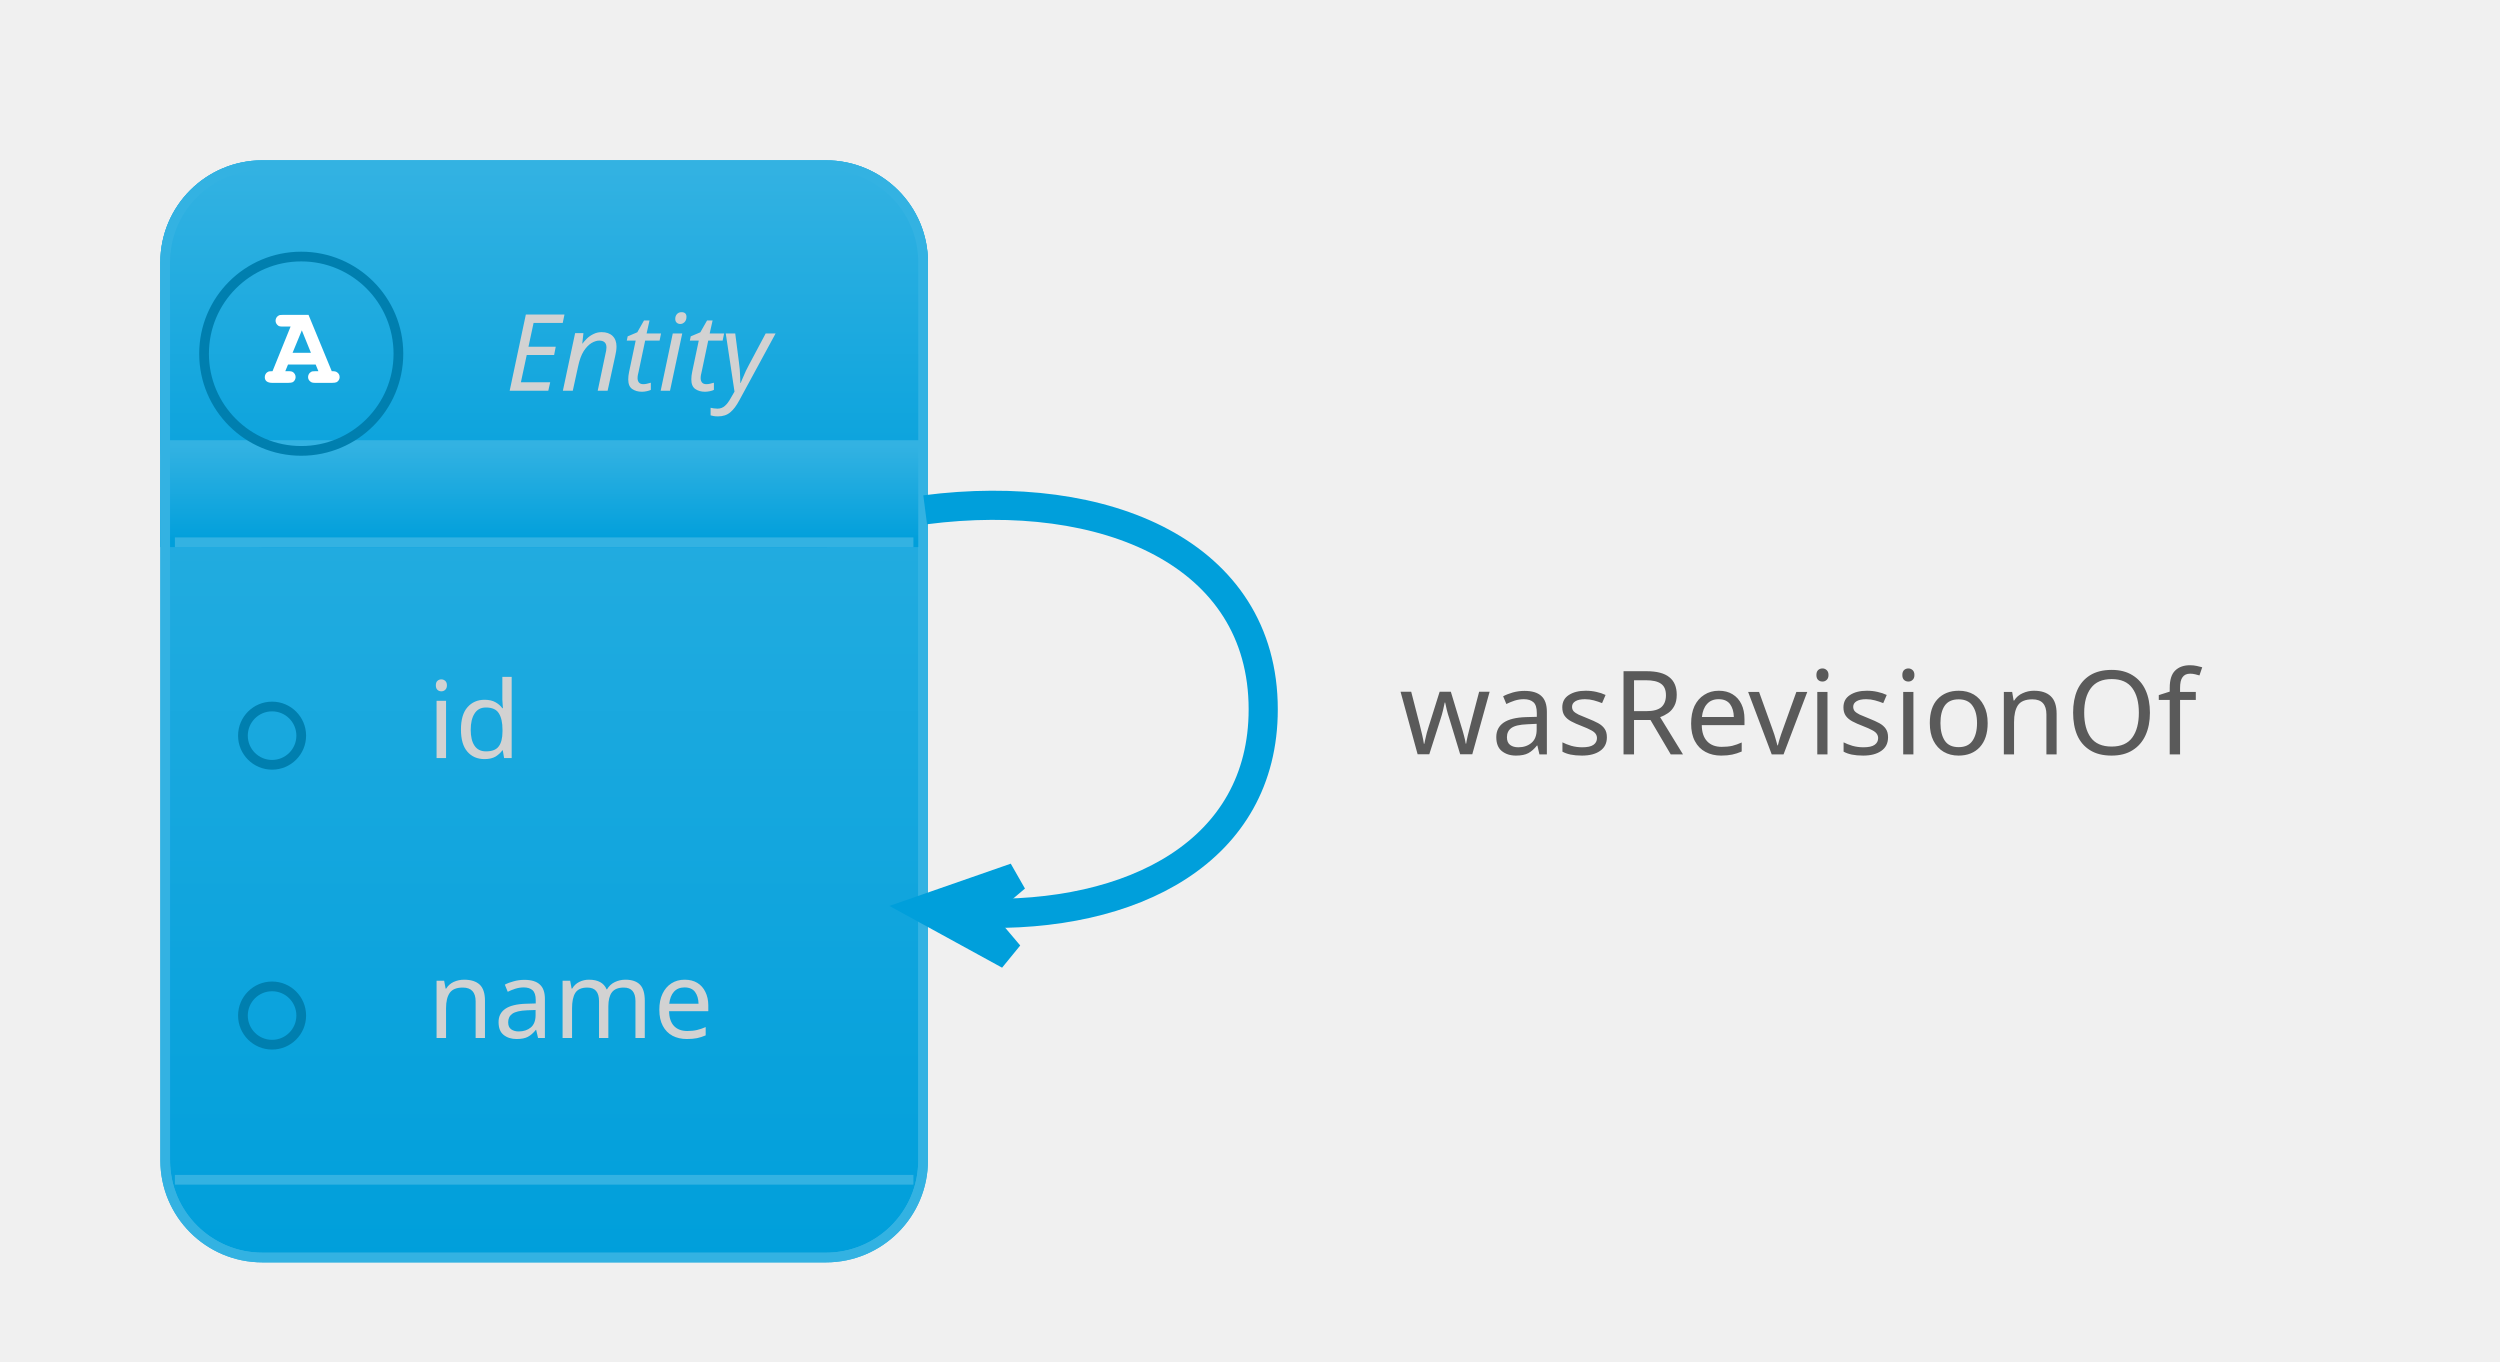
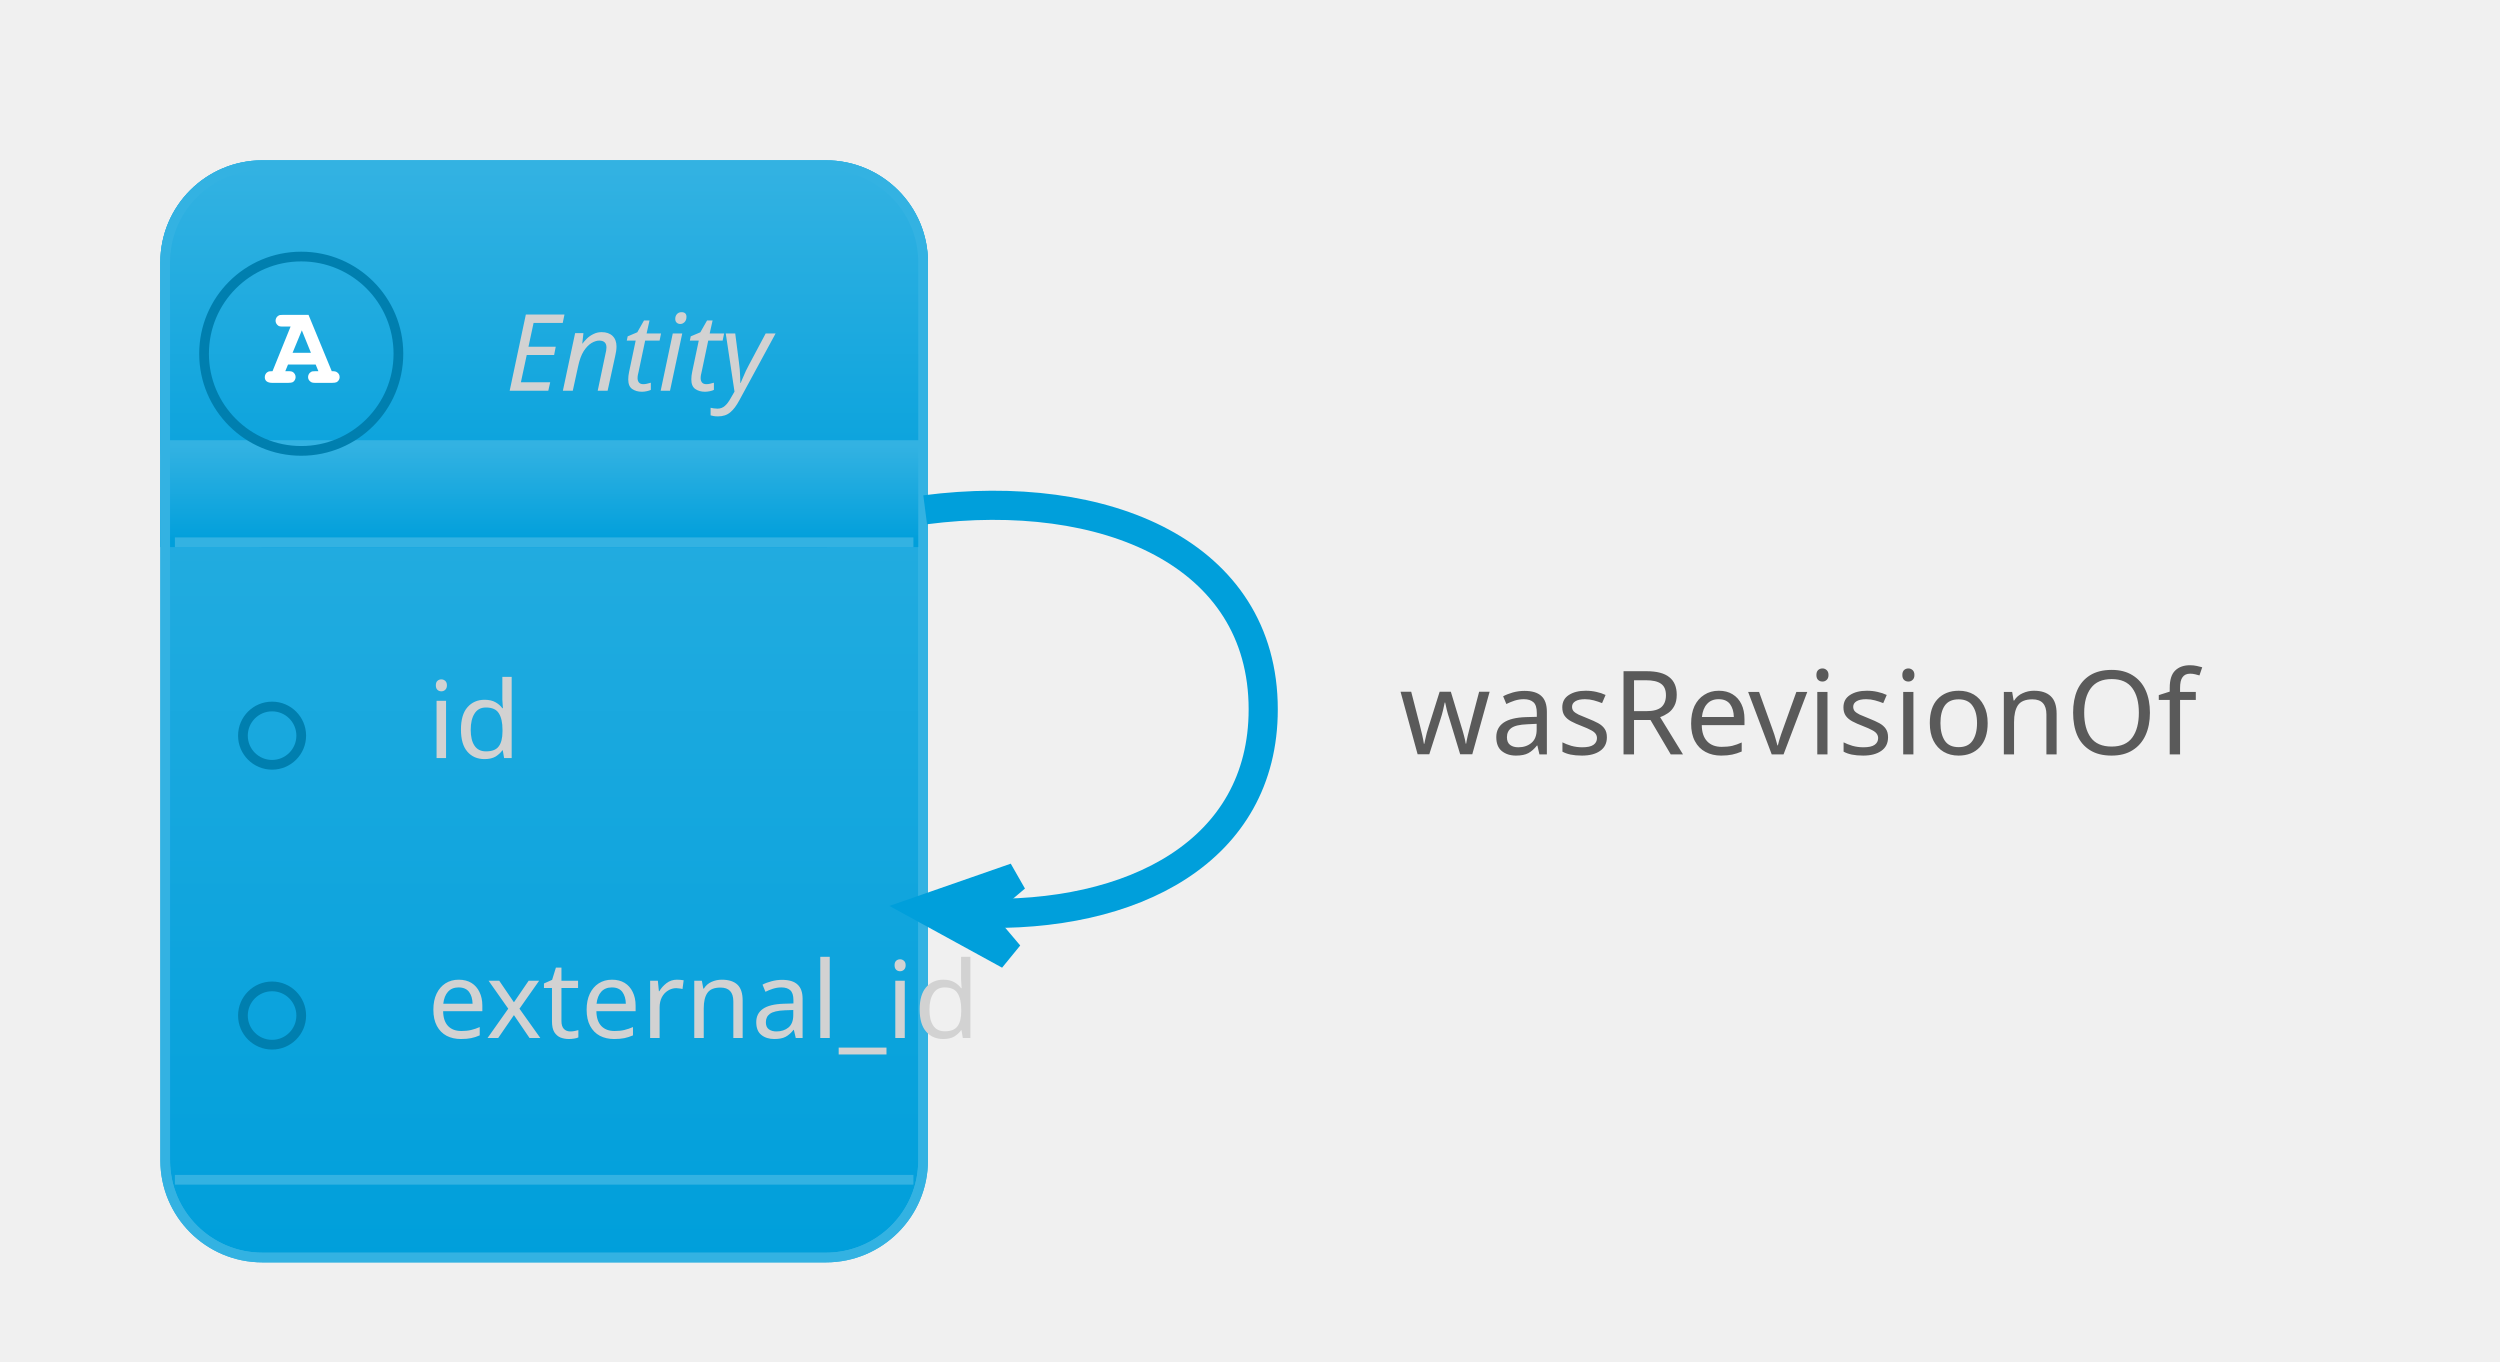
<svg xmlns="http://www.w3.org/2000/svg" contentStyleType="text/css" height="146.875px" preserveAspectRatio="none" style="width:268px;height:146px;background:#00000000;" version="1.1" viewBox="0 0 268 146" width="268.75px" zoomAndPan="magnify">
  <defs>
    <linearGradient id="gpsc4ov73sr9k0" x1="50%" x2="50%" y1="0%" y2="100%">
      <stop offset="0%" stop-color="#33B2E2" />
      <stop offset="100%" stop-color="#009FDB" />
    </linearGradient>
  </defs>
  <g>
    <g id="elem_Entity">
      <rect codeLine="5" fill="url(#gpsc4ov73sr9k0)" height="117.098" id="Entity" rx="10.417" ry="10.417" style="stroke:#33B2E2;stroke-width:1.042;" width="81.25" x="17.708" y="17.708" />
      <rect fill="url(#gpsc4ov73sr9k0)" height="40.422" rx="10.417" ry="10.417" style="stroke:url(#gpsc4ov73sr9k0);stroke-width:1.042;" width="81.25" x="17.708" y="17.708" />
      <rect fill="url(#gpsc4ov73sr9k0)" height="10.417" style="stroke:url(#gpsc4ov73sr9k0);stroke-width:1.042;" width="81.25" x="17.708" y="47.713" />
      <rect codeLine="5" fill="none" height="117.098" id="Entity" rx="10.417" ry="10.417" style="stroke:#33B2E2;stroke-width:1.042;" width="81.25" x="17.708" y="17.708" />
      <ellipse cx="32.292" cy="37.919" fill="none" rx="10.417" ry="10.417" style="stroke:#007FAF;stroke-width:1.042;" />
      <path d="M33.838,39.075 L34.131,39.791 L33.838,39.791 C33.529,39.791 33.431,39.807 33.317,39.889 C33.138,39.986 33.024,40.214 33.024,40.426 C33.024,40.621 33.122,40.8 33.285,40.914 C33.398,41.012 33.545,41.044 33.838,41.044 L35.579,41.044 C35.84,41.044 36.003,41.012 36.1,40.963 C36.296,40.849 36.41,40.637 36.41,40.426 C36.41,40.214 36.312,40.035 36.149,39.921 C36.019,39.823 35.905,39.791 35.563,39.791 L33.073,33.752 L30.371,33.752 C30.029,33.752 29.948,33.769 29.834,33.85 C29.639,33.964 29.541,34.176 29.541,34.387 C29.541,34.583 29.639,34.762 29.801,34.892 C29.915,34.989 30.046,35.006 30.371,35.006 L31.152,35.006 L29.215,39.791 C28.906,39.791 28.792,39.807 28.678,39.889 C28.499,39.986 28.385,40.214 28.385,40.426 C28.385,40.833 28.662,41.044 29.215,41.044 L30.876,41.044 C31.136,41.044 31.299,41.012 31.396,40.963 C31.576,40.849 31.689,40.637 31.689,40.426 C31.689,40.214 31.592,40.035 31.429,39.905 C31.315,39.823 31.201,39.791 30.876,39.791 L30.583,39.791 L30.876,39.075 L33.838,39.075 Z M33.333,37.822 L31.364,37.822 L32.357,35.413 L33.333,37.822 Z " fill="#FFFFFF" />
      <text fill="#D2D2D2" font-family="&quot;Verdana&quot;" font-size="11.458" font-style="italic" lengthAdjust="spacing" textLength="33.333" x="54.167" y="41.886">Entity</text>
      <line style="stroke:#33B2E2;stroke-width:1.042;" x1="18.75" x2="97.917" y1="58.13" y2="58.13" />
      <ellipse cx="29.167" cy="78.862" fill="none" rx="3.125" ry="3.125" style="stroke:#007FAF;stroke-width:1.042;" />
      <text fill="#D2D2D2" font-family="&quot;Verdana&quot;" font-size="11.458" lengthAdjust="spacing" textLength="10.417" x="45.833" y="81.266">id</text>
      <ellipse cx="29.167" cy="108.866" fill="none" rx="3.125" ry="3.125" style="stroke:#007FAF;stroke-width:1.042;" />
-       <text fill="#D2D2D2" font-family="&quot;Verdana&quot;" font-size="11.458" lengthAdjust="spacing" textLength="34.375" x="45.833" y="111.271">name</text>
+       <text fill="#D2D2D2" font-family="&quot;Verdana&quot;" font-size="11.458" lengthAdjust="spacing" textLength="34.375" x="45.833" y="111.271">external_id</text>
      <line style="stroke:#33B2E2;stroke-width:1.042;" x1="18.75" x2="97.917" y1="126.473" y2="126.473" />
    </g>
    <g id="link_Entity_Entity">
      <path codeLine="11" d="M99.178,54.649 C118.472,52.163 135.417,59.294 135.417,76.042 C135.417,91.22 121.501,98.499 104.531,97.88 " fill="none" id="Entity-to-Entity" style="stroke:#009FDB;stroke-width:3.125;" />
      <polygon fill="#009FDB" points="99.178,97.435,108.175,102.365,104.369,97.867,108.867,94.061,99.178,97.435" style="stroke:#009FDB;stroke-width:3.125;" />
      <text fill="#5A5A5A" font-family="&quot;Verdana&quot;" font-size="12.5" lengthAdjust="spacing" textLength="91.667" x="150" y="80.874">wasRevisionOf</text>
    </g>
  </g>
</svg>
